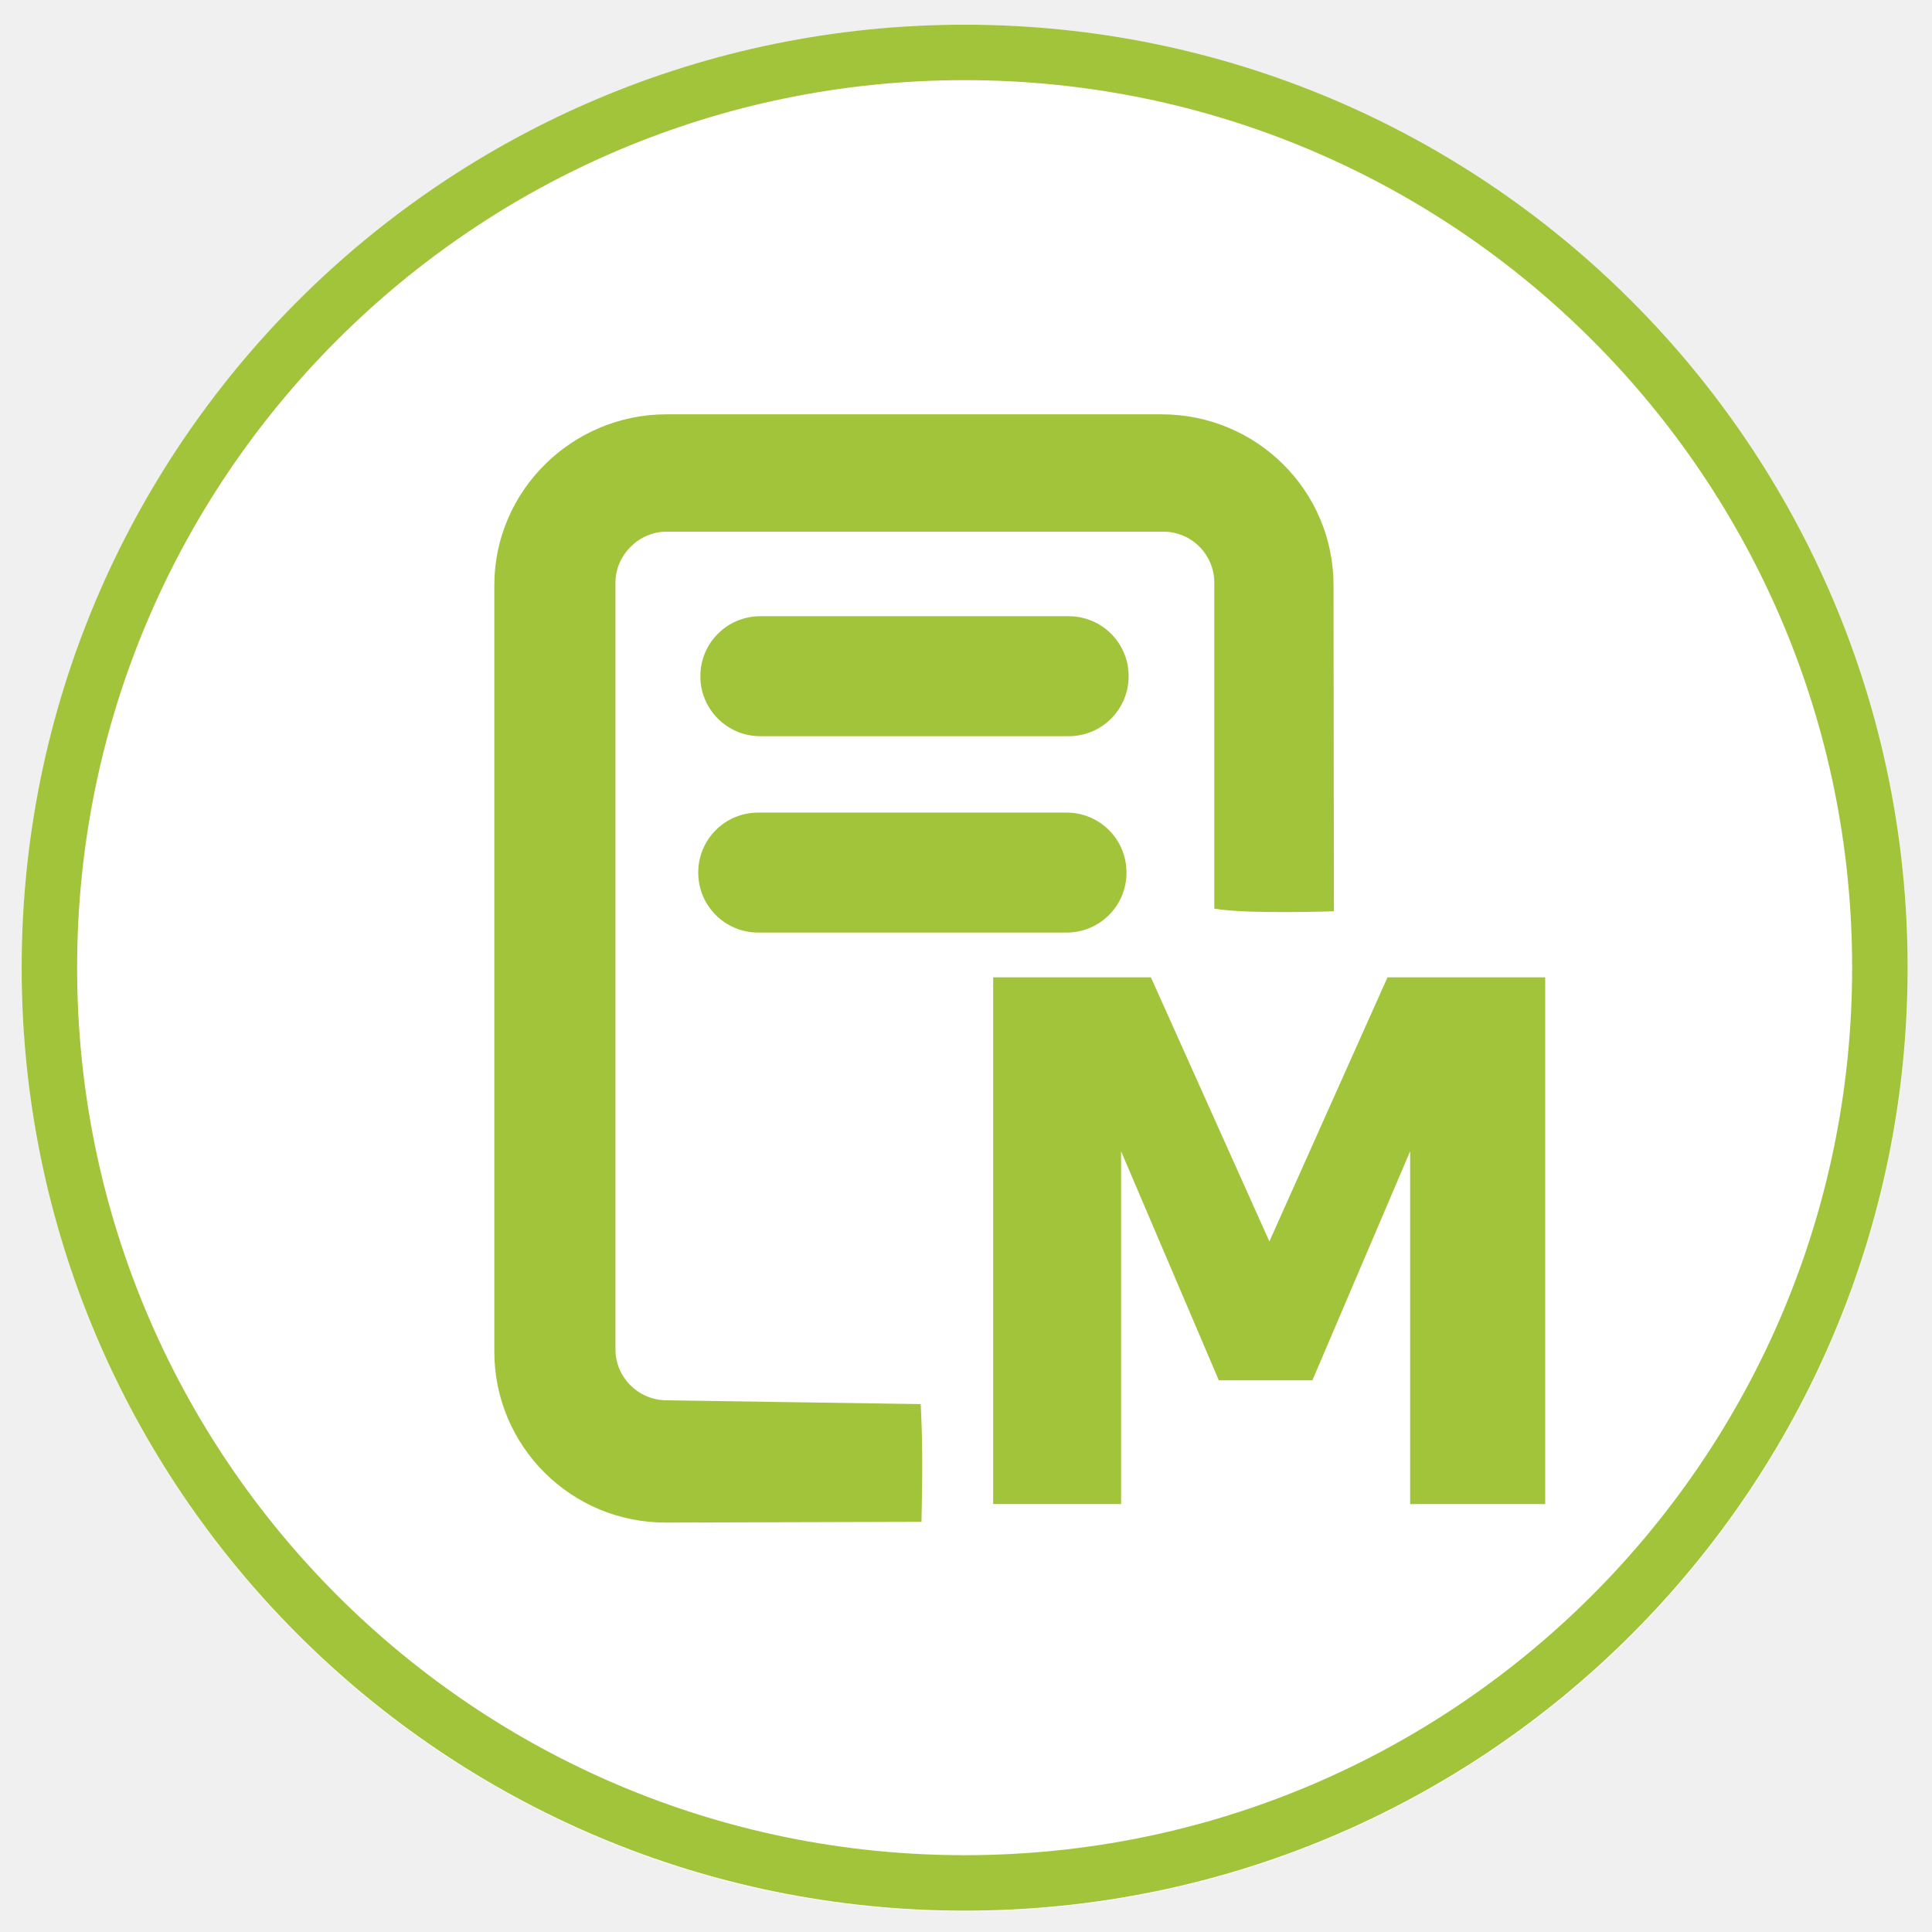
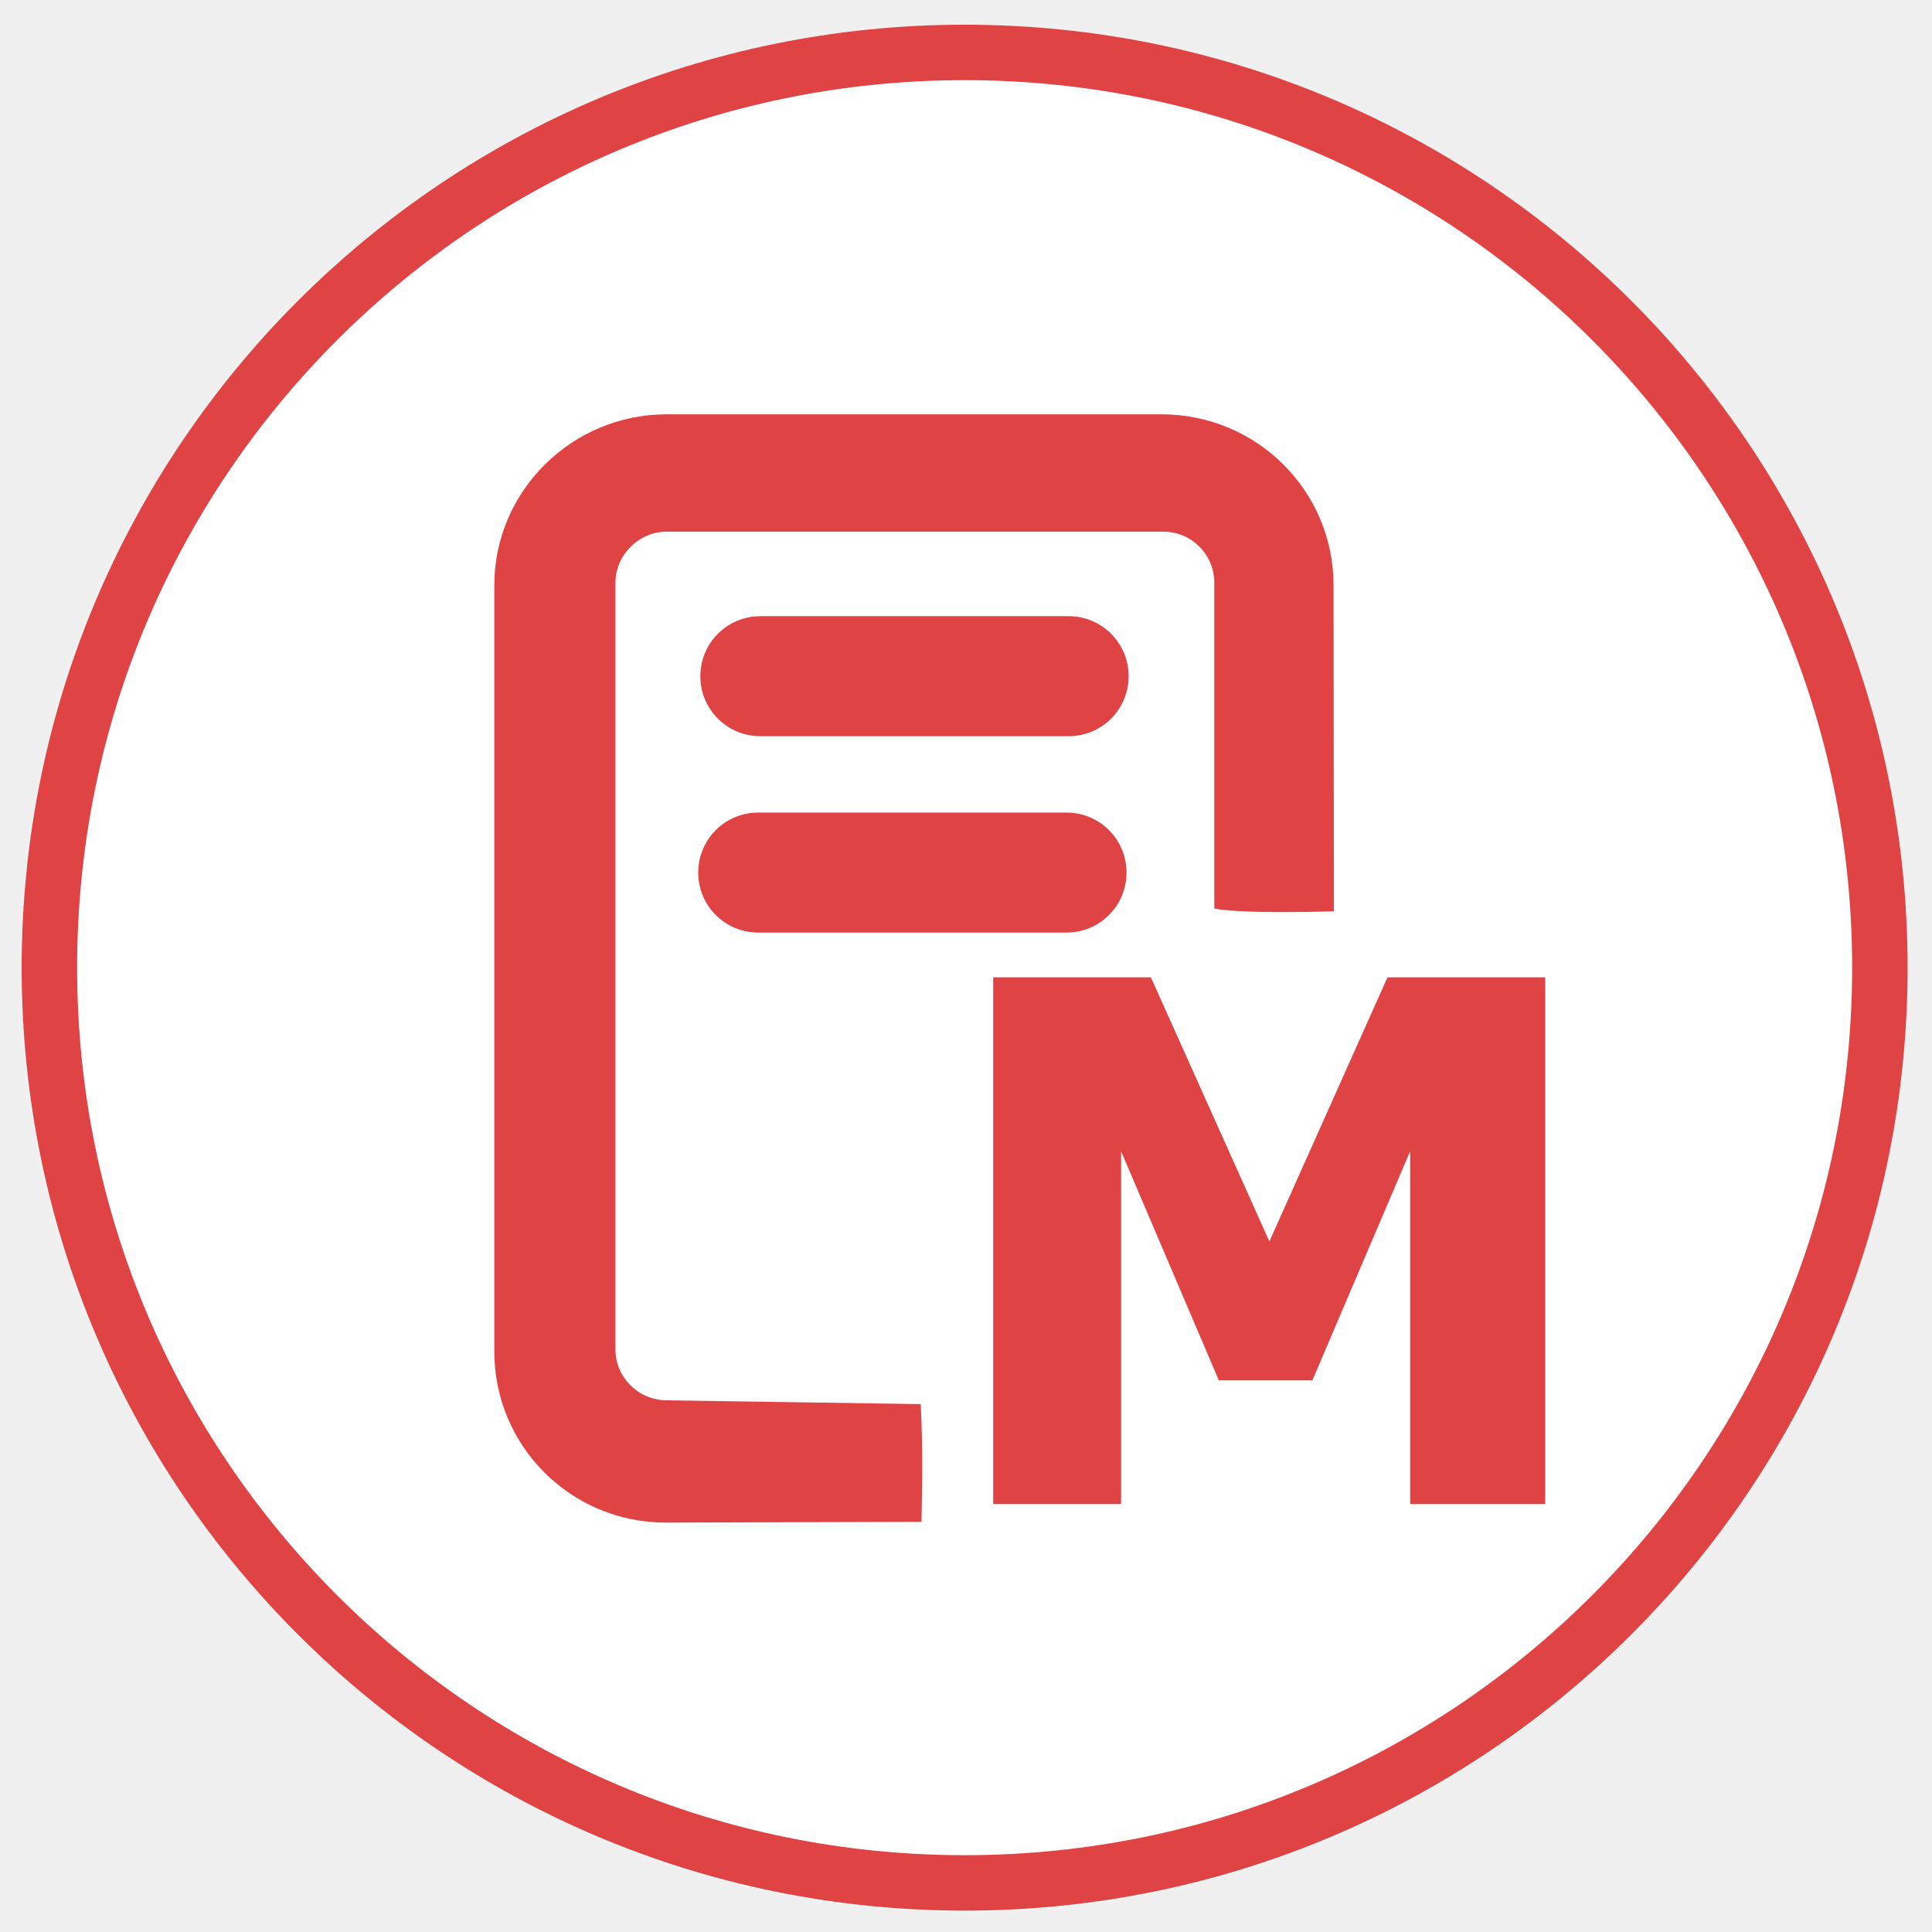
<svg xmlns="http://www.w3.org/2000/svg" version="1.1" id="markdown-net" viewBox="0 0 512 512">
  <g id="App" transform="translate(-0.3617,0.5425)">
    <g id="NET-BG">
      <circle cx="256" cy="256.1" r="242.7" fill="#FFFFFF" />
-       <path d="M201.3,214.8c-8.8,0-15.9,7.1-15.9,15.9c0,8.8,7.1,15.9,15.9,15.9h81.7c8.8,0,15.9-7.1,15.9-15.9                c0-8.8-7.1-15.9-15.9-15.9H201.3z" fill="#a2c43a" />
+       <path d="M201.3,214.8c-8.8,0-15.9,7.1-15.9,15.9c0,8.8,7.1,15.9,15.9,15.9h81.7c8.8,0,15.9-7.1,15.9-15.9                c0-8.8-7.1-15.9-15.9-15.9H201.3z" fill="#DF4343" />
      <path d="M256,20.9c129.6,0,235.2,105.4,235.2,235.2c0,129.8-105.6,235-235.2,235                C126.4,491.1,20.8,385.7,20.8,255.9C20.8,126.1,126.1,20.9,256,20.9z                M256,6C118.1,6,6.1,117.9,6.1,255.9C6.1,393.9,117.8,506,256,506                c138.2,0,249.9-111.9,249.9-249.9C505.9,118.1,393.9,6,256,6z" fill="#FFFFFF" />
-       <circle cx="256" cy="255.9" r="242.55" fill="none" stroke="#a2c43a" stroke-width="14.7" />
+       <circle cx="256" cy="255.9" r="242.55" fill="none" stroke="#DF4343" stroke-width="14.7" />
    </g>
  </g>
  <g id="Main">
-     <path d="M244,372.1l-67.4-1c-7.6-0.1-13.5-6.2-13.5-13.5V154.4c0-7.3,6.2-13.5,13.5-13.5h131.7              c7.6,0,13.5,6.2,13.5,13.5v86.4c8.5,1.5,31.7,0.7,31.7,0.7l-0.1-86.4c0-25-20.3-45.3-45.6-45.3H176.6              c-25,0-45.6,20.3-45.6,45.3v203.1c0,25,20.3,45.4,45.6,45.3l67.6-0.2C244.4,392.8,244.6,384.1,244,372.1z              M201.5,163.3c-8.8,0-15.9,7.1-15.9,15.9c0,8.8,7.1,15.9,15.9,15.9h81.7c8.8,0,15.9-7.1,15.9-15.9              c0-8.8-7.1-15.9-15.9-15.9H201.5z" fill="#a2c43a" />
-     <path d="M409.5,398.6h-35.8v-93.5l-25.9,60.7h-24.8l-25.9-60.7v93.5h-33.9V259h41.8l31.4,70              l31.3-70h41.8V398.6z" fill="#a2c43a" />
+     <path d="M244,372.1l-67.4-1c-7.6-0.1-13.5-6.2-13.5-13.5V154.4c0-7.3,6.2-13.5,13.5-13.5h131.7              c7.6,0,13.5,6.2,13.5,13.5v86.4c8.5,1.5,31.7,0.7,31.7,0.7l-0.1-86.4c0-25-20.3-45.3-45.6-45.3H176.6              c-25,0-45.6,20.3-45.6,45.3v203.1c0,25,20.3,45.4,45.6,45.3l67.6-0.2C244.4,392.8,244.6,384.1,244,372.1z              M201.5,163.3c-8.8,0-15.9,7.1-15.9,15.9c0,8.8,7.1,15.9,15.9,15.9h81.7c8.8,0,15.9-7.1,15.9-15.9              c0-8.8-7.1-15.9-15.9-15.9H201.5z" fill="#DF4343" />
+     <path d="M409.5,398.6h-35.8v-93.5l-25.9,60.7h-24.8l-25.9-60.7v93.5h-33.9V259h41.8l31.4,70              l31.3-70h41.8V398.6z" fill="#DF4343" />
  </g>
</svg>
